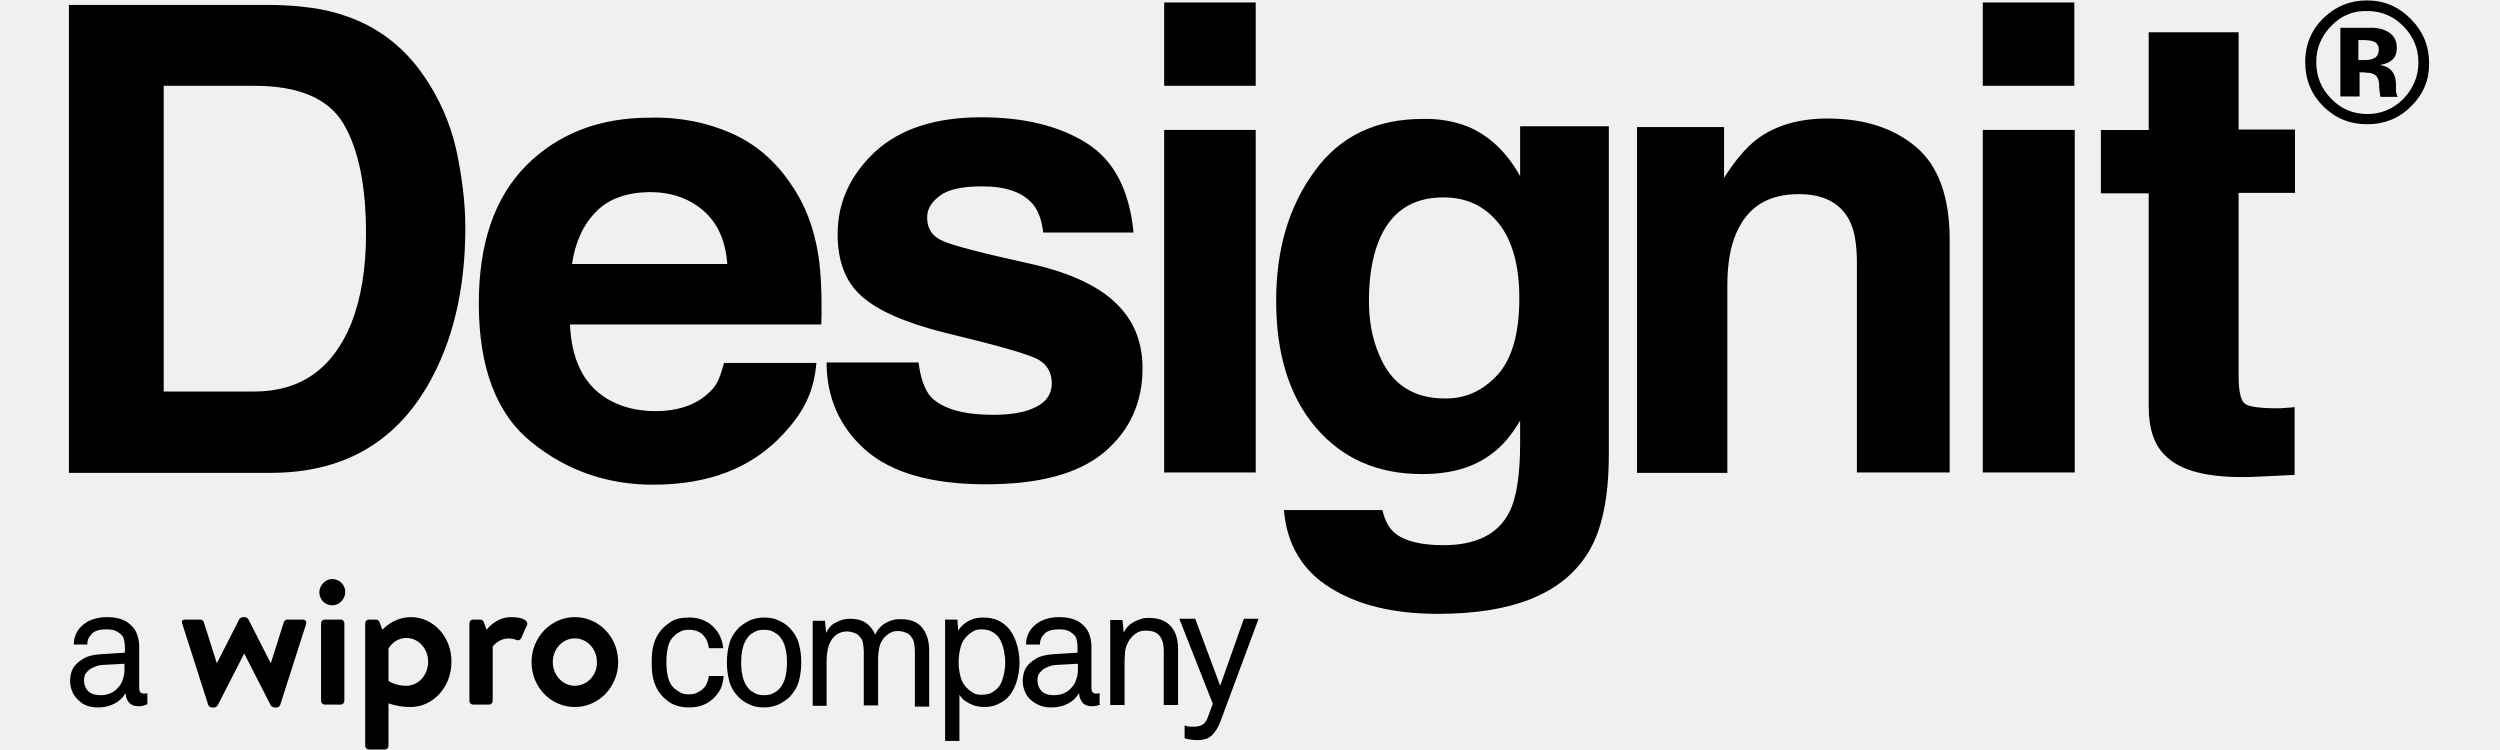
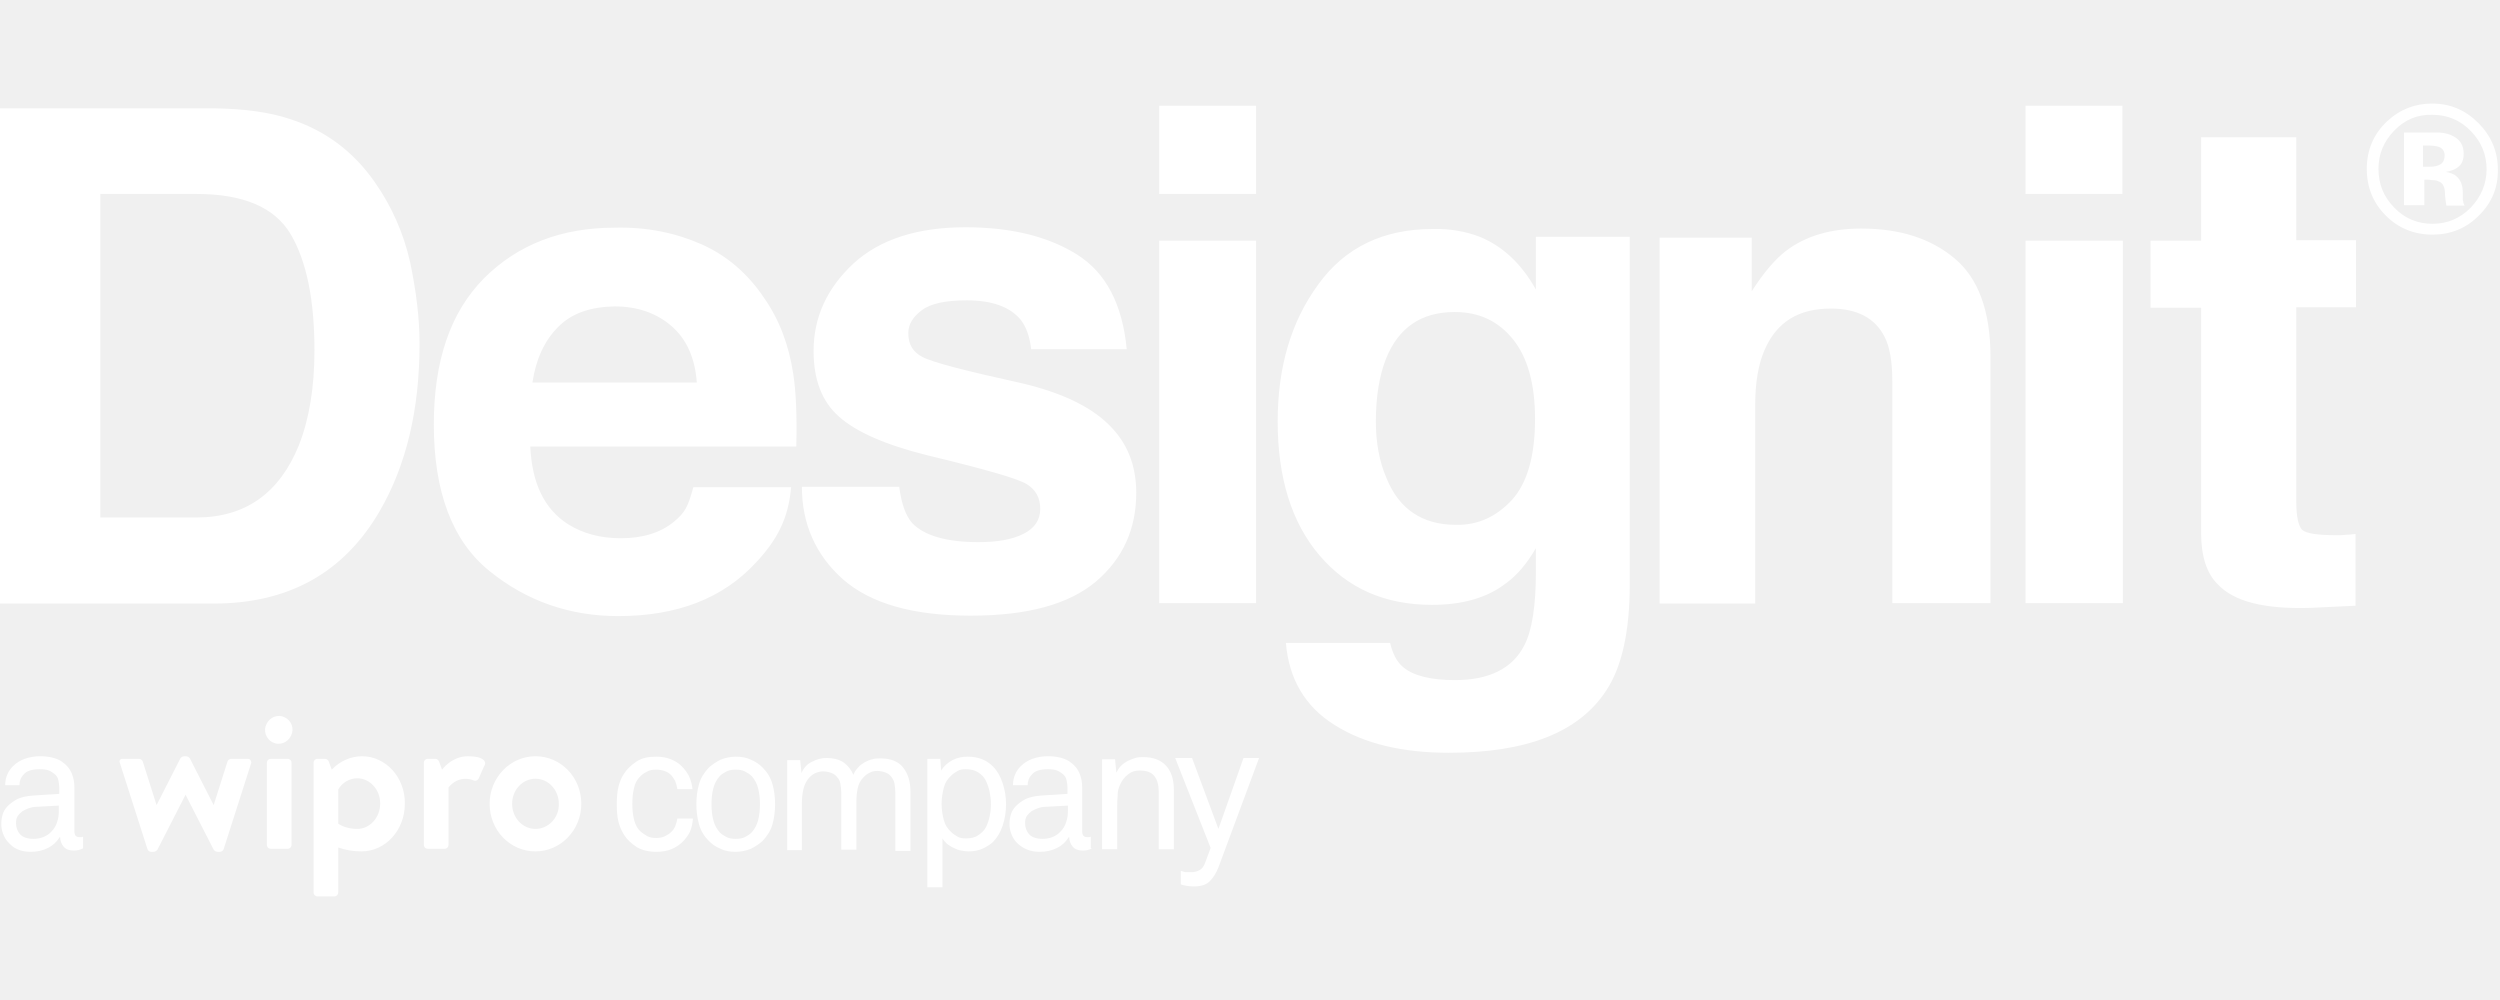
- <svg xmlns="http://www.w3.org/2000/svg" width="100" height="30" viewBox="0 0 400 127">
+ <svg xmlns="http://www.w3.org/2000/svg" width="125" height="50" viewBox="0 0 400 127" fill="white">
  <g>
    <g transform="translate(0 97.578)">
      <path d="M85.675 6.92c-4.014 0-7.336 3.391-7.336 7.613 0 4.221 3.253 7.612 7.336 7.612 4.014 0 7.335-3.39 7.335-7.612 0-4.222-3.252-7.613-7.335-7.613zm0 11.627c-2.076 0-3.737-1.8-3.737-4.014 0-2.215 1.66-4.014 3.737-4.014 2.076 0 3.737 1.8 3.737 4.014.069 2.214-1.661 4.014-3.737 4.014zM39.654 7.336h-2.699c-.208 0-.484.207-.554.415l-2.214 6.99-3.806-7.475a.826.826 0 0 0-.623-.346h-.277a.826.826 0 0 0-.623.346l-3.806 7.474-2.215-6.99c-.069-.207-.346-.414-.553-.414h-2.7c-.345 0-.553.276-.414.622L23.599 21.8c.069.208.346.416.553.416h.415a.826.826 0 0 0 .623-.346l4.499-8.79 4.498 8.79a.826.826 0 0 0 .623.346h.415c.208 0 .484-.208.554-.416l4.429-13.84c0-.347-.208-.623-.554-.623zm6.367 0h-2.7a.62.62 0 0 0-.622.622v13.15a.62.62 0 0 0 .623.622h2.699a.62.62 0 0 0 .623-.623V7.958a.62.62 0 0 0-.623-.622zm11.903-.416c-1.869 0-3.599.83-4.844 2.146l-.485-1.315c-.069-.208-.346-.415-.553-.415h-1.246a.62.62 0 0 0-.623.622V28.72a.62.62 0 0 0 .623.623h2.699a.62.62 0 0 0 .623-.623v-7.198c1.176.416 2.422.623 3.737.623 3.806 0 6.92-3.39 6.92-7.612.07-4.222-3.045-7.613-6.851-7.613zm-.761 11.627c-1.108 0-2.215-.277-3.045-.83v-5.468a3.521 3.521 0 0 1 3.045-1.8c2.007 0 3.667 1.8 3.667 4.015 0 2.283-1.66 4.083-3.667 4.083zM74.879 6.92c-2.63 0-4.152 2.146-4.152 2.146l-.485-1.315c-.069-.208-.346-.415-.553-.415h-1.246a.62.62 0 0 0-.623.622v13.15a.62.62 0 0 0 .623.622h2.699a.62.62 0 0 0 .623-.623v-9.204c1.591-1.938 3.598-1.315 4.014-1.107.415.138.692-.07.83-.346.138-.277.692-1.661.969-2.146.207-.484-.139-1.384-2.7-1.384zM45.19.554c-1.176-.346-2.353.415-2.699 1.591-.346 1.177.416 2.422 1.523 2.7 1.176.345 2.353-.416 2.699-1.592.346-1.177-.346-2.353-1.523-2.7z" />
      <path d="M13.287 21.66a3.373 3.373 0 0 1-.761.278c-.277.069-.484.069-.83.069-.623 0-1.177-.208-1.523-.623a2.418 2.418 0 0 1-.554-1.522H9.55a4.54 4.54 0 0 1-1.868 1.73c-.83.415-1.73.623-2.769.623-.83 0-1.522-.139-2.145-.416-.623-.277-.969-.623-1.384-1.038-.415-.415-.692-.9-.9-1.453a4.29 4.29 0 0 1-.276-1.592c0-.484.069-.969.207-1.453.139-.484.415-.969.83-1.384.416-.415.9-.761 1.523-1.107.623-.277 1.453-.485 2.422-.554l4.291-.277v-1.038c0-.346-.07-.761-.138-1.107a1.64 1.64 0 0 0-.623-1.038c-.277-.208-.554-.415-.9-.554-.346-.138-.83-.207-1.453-.207-.623 0-1.177.069-1.592.207-.415.139-.761.346-.969.623-.484.484-.692 1.038-.692 1.73H.83c0-.692.139-1.246.346-1.73.208-.484.485-.9.9-1.315a5.08 5.08 0 0 1 1.869-1.176 7.239 7.239 0 0 1 2.491-.416c1.384 0 2.491.277 3.322.762.83.553 1.384 1.176 1.73 2.007.277.692.415 1.384.415 2.214v6.99c0 .346.07.623.208.761a.786.786 0 0 0 .553.208h.416l.207-.07v1.869zM9.55 14.81l-3.806.207c-.346 0-.692.07-1.107.208-.346.138-.692.277-1.038.484a3.966 3.966 0 0 0-.762.762c-.207.346-.276.692-.276 1.176 0 .623.207 1.246.622 1.73.416.485 1.177.761 2.146.761a4.29 4.29 0 0 0 1.591-.276c.485-.208.97-.485 1.315-.9.416-.415.762-.969.9-1.523.208-.553.277-1.176.277-1.73v-.9h.138zm101.315 2.145c-.07.761-.208 1.453-.484 2.076a6.31 6.31 0 0 1-1.177 1.592c-.484.484-1.107.9-1.8 1.176-.691.277-1.452.416-2.352.416-1.315 0-2.353-.277-3.183-.762-.83-.553-1.523-1.176-2.007-1.937a7.212 7.212 0 0 1-.9-2.077c-.208-.83-.277-1.73-.277-2.837 0-1.107.07-2.007.277-2.837.208-.83.484-1.454.9-2.076.484-.762 1.176-1.385 2.007-1.938.83-.554 1.868-.761 3.183-.761.83 0 1.592.138 2.284.415.692.277 1.245.623 1.73 1.107a6.31 6.31 0 0 1 1.176 1.592c.277.623.485 1.315.554 2.076h-2.422c-.07-.484-.208-.9-.346-1.315-.208-.346-.416-.692-.692-.969a2.606 2.606 0 0 0-1.038-.623 4.03 4.03 0 0 0-1.315-.207c-.554 0-1.038.069-1.384.277-.416.207-.762.415-1.038.692a3.428 3.428 0 0 0-1.108 1.937c-.207.83-.277 1.661-.277 2.56 0 .9.07 1.731.277 2.561.208.83.554 1.454 1.108 1.938.346.277.692.485 1.038.692.415.208.83.277 1.384.277.484 0 .969-.07 1.384-.277.415-.207.761-.415 1.038-.692.277-.277.484-.553.623-.9.138-.346.276-.76.346-1.245h2.491v.069zm13.149-2.353c0 1.107-.139 2.215-.415 3.183-.277 1.039-.83 1.869-1.592 2.7-.554.484-1.177.9-1.869 1.245a6.56 6.56 0 0 1-2.422.485c-.9 0-1.73-.139-2.422-.485a5.53 5.53 0 0 1-1.868-1.246c-.762-.76-1.315-1.66-1.592-2.699a12.173 12.173 0 0 1-.415-3.183c0-1.107.138-2.214.415-3.183.277-1.038.83-1.869 1.592-2.7a8.793 8.793 0 0 1 1.868-1.245 6.56 6.56 0 0 1 2.422-.484c.9 0 1.73.138 2.422.484a5.53 5.53 0 0 1 1.869 1.246c.761.761 1.315 1.66 1.592 2.699.276.969.415 2.007.415 3.183zm-2.422 0c0-.83-.07-1.66-.277-2.491a4.625 4.625 0 0 0-1.038-2.007c-.277-.277-.692-.554-1.107-.761-.416-.208-.9-.277-1.454-.277-.553 0-1.038.069-1.453.277-.415.207-.761.415-1.107.76a4.625 4.625 0 0 0-1.038 2.008c-.208.83-.277 1.591-.277 2.491 0 .83.069 1.661.277 2.491.207.83.553 1.454 1.038 2.007.277.277.692.554 1.107.762.415.207.9.276 1.453.276.554 0 1.038-.069 1.454-.276.415-.208.76-.416 1.107-.762a4.625 4.625 0 0 0 1.038-2.007c.207-.83.277-1.66.277-2.49zm21.66 7.197v-9.135c0-.484-.069-.968-.138-1.384-.069-.415-.277-.761-.484-1.038-.208-.277-.485-.553-.9-.692a3.765 3.765 0 0 0-1.384-.277c-.415 0-.83.07-1.176.277-.346.139-.692.415-.97.692a3.529 3.529 0 0 0-.968 1.8 10.745 10.745 0 0 0-.208 2.145v7.682h-2.422v-9.135c0-.485-.07-.97-.138-1.385-.07-.415-.208-.76-.485-1.038-.207-.276-.484-.553-.9-.692a3.765 3.765 0 0 0-1.383-.276 3.15 3.15 0 0 0-1.385.346c-.415.207-.76.553-1.038.9a4.396 4.396 0 0 0-.76 1.73 9.734 9.734 0 0 0-.209 1.937v7.682h-2.352V7.543h2.076l.207 2.076c.346-.83.9-1.453 1.661-1.799.761-.415 1.523-.623 2.353-.623 1.038 0 1.938.208 2.7.692a4.589 4.589 0 0 1 1.59 2.007c.208-.484.416-.83.762-1.176.277-.346.692-.623 1.038-.83.415-.208.83-.416 1.246-.485.415-.139.9-.139 1.315-.139 1.591 0 2.837.485 3.598 1.454.762.969 1.177 2.214 1.177 3.875v9.481h-2.422V21.8zm17.717-7.197a10.99 10.99 0 0 1-.554 3.46c-.346 1.038-.9 1.938-1.591 2.63a6.738 6.738 0 0 1-1.661 1.038c-.623.277-1.384.415-2.215.415-.415 0-.761-.069-1.176-.138-.416-.07-.762-.208-1.177-.415-.346-.139-.692-.416-1.038-.623-.277-.277-.554-.554-.761-.9v7.82h-2.422V7.336h2.076l.138 1.868c.415-.692 1.038-1.246 1.8-1.66.83-.416 1.591-.554 2.422-.554.9 0 1.66.138 2.353.415.692.277 1.245.692 1.73 1.176.692.692 1.176 1.592 1.522 2.63.346 1.038.554 2.145.554 3.391zm-2.422 0c0-.692-.07-1.315-.208-2.007a7.905 7.905 0 0 0-.623-1.8c-.277-.553-.692-.968-1.245-1.314-.554-.346-1.177-.484-1.938-.484-.554 0-.969.069-1.315.276-.346.208-.692.416-.969.692-.623.554-1.038 1.177-1.246 2.007-.207.83-.346 1.661-.346 2.56 0 .9.139 1.8.346 2.561.208.83.623 1.454 1.246 2.007.277.277.623.485.969.692.346.208.83.277 1.315.277.761 0 1.453-.138 1.938-.484.553-.346.968-.761 1.245-1.246a6.889 6.889 0 0 0 .623-1.8 8.754 8.754 0 0 0 .208-1.937zm16.193 7.059a3.373 3.373 0 0 1-.76.277c-.278.069-.485.069-.831.069-.623 0-1.177-.208-1.523-.623a2.418 2.418 0 0 1-.553-1.522h-.07a4.54 4.54 0 0 1-1.868 1.73c-.83.415-1.73.623-2.768.623-.83 0-1.523-.139-2.146-.416a4.93 4.93 0 0 1-1.522-1.038c-.415-.415-.692-.9-.9-1.453a4.29 4.29 0 0 1-.277-1.592c0-.484.07-.969.208-1.453.139-.484.415-.969.83-1.384.416-.415.9-.761 1.523-1.107.623-.277 1.453-.485 2.422-.554l4.29-.277v-1.038c0-.346-.068-.761-.138-1.107a1.64 1.64 0 0 0-.622-1.038c-.277-.208-.554-.415-.9-.554-.346-.138-.83-.207-1.453-.207-.623 0-1.177.069-1.592.207-.415.139-.761.346-.969.623-.484.484-.692 1.038-.692 1.73h-2.353c0-.692.139-1.246.346-1.73.208-.484.485-.9.9-1.315a5.08 5.08 0 0 1 1.868-1.176 7.239 7.239 0 0 1 2.492-.416c1.384 0 2.491.277 3.321.762.83.553 1.385 1.176 1.73 2.007.277.692.416 1.384.416 2.214v6.99c0 .346.069.623.207.761a.786.786 0 0 0 .554.208h.415l.208-.07v1.869h.207zm-3.737-6.851l-3.806.207c-.346 0-.692.07-1.107.208-.346.138-.692.277-1.038.484a3.966 3.966 0 0 0-.761.762c-.208.346-.277.692-.277 1.176 0 .623.207 1.246.623 1.73.415.485 1.176.761 2.145.761a4.29 4.29 0 0 0 1.592-.276c.484-.208.969-.485 1.315-.9.415-.415.76-.969.9-1.523.207-.553.276-1.176.276-1.73v-.9h.138zm14.395 6.99v-9.136c0-1.107-.208-1.937-.692-2.56-.485-.623-1.246-.9-2.422-.9-.692 0-1.315.208-1.8.623a4.001 4.001 0 0 0-1.245 1.592 3.831 3.831 0 0 0-.415 1.799c-.07.692-.07 1.315-.07 1.869v6.712h-2.422V7.405h2.076l.208 2.145c.208-.415.415-.761.761-1.107.346-.346.692-.554 1.038-.761.415-.208.83-.346 1.246-.485.415-.138.83-.138 1.246-.138 1.66 0 2.837.484 3.667 1.384.83.9 1.246 2.214 1.246 3.875V21.8h-2.422zm9.55 2.906c-.346.9-.83 1.66-1.384 2.214-.554.554-1.384.83-2.491.83-.623 0-1.108-.068-1.454-.138-.346-.069-.622-.138-.692-.207V25.26c.139.069.346.069.485.138.138.07.346.07.553.07h.692a2.65 2.65 0 0 0 1.315-.347c.346-.208.623-.554.83-1.107l.9-2.422-5.674-14.395h2.699l4.221 11.35 4.014-11.35h2.491l-6.505 17.509z" />
    </g>
    <path d="M16.055 14.533v51.765H31.42c7.82 0 13.287-3.876 16.401-11.558 1.661-4.221 2.491-9.273 2.491-15.155 0-8.097-1.245-14.256-3.806-18.616-2.56-4.29-7.543-6.436-15.086-6.436H16.055zM46.436 2.56C52.042 4.36 56.54 7.75 59.931 12.595a35.985 35.985 0 0 1 5.675 12.803c.968 4.567 1.522 8.927 1.522 13.149 0 10.519-2.145 19.446-6.367 26.713-5.744 9.896-14.602 14.81-26.574 14.81H0V.83h34.187c4.913.07 8.996.623 12.249 1.73zm42.837 33.287c-2.145 2.145-3.53 5.12-4.083 8.858h26.298c-.277-3.945-1.661-6.99-4.083-9.066-2.422-2.076-5.467-3.114-9.066-3.114-3.875.07-6.92 1.107-9.066 3.322M112.18 22.56c4.083 1.799 7.474 4.705 10.104 8.65 2.422 3.46 3.944 7.543 4.636 12.11.416 2.7.623 6.506.485 11.627h-42.56c.276 5.952 2.283 10.035 6.09 12.457 2.352 1.453 5.12 2.214 8.373 2.214 3.46 0 6.298-.83 8.512-2.63 1.8-1.522 2.215-2.283 3.114-5.536h15.64c-.415 5.052-2.283 8.512-5.674 12.111-5.26 5.675-12.526 8.512-22.007 8.512-7.751 0-14.672-2.422-20.554-7.197-5.951-4.775-8.927-12.664-8.927-23.46 0-10.173 2.63-17.924 8.027-23.391 5.398-5.398 12.388-8.097 20.9-8.097 5.121-.139 9.758.83 13.84 2.63m31.696 38.823c.346 2.699 1.038 4.637 2.077 5.813 1.937 2.007 5.467 3.045 10.588 3.045 3.045 0 5.398-.415 7.197-1.315 1.8-.9 2.699-2.214 2.699-4.014 0-1.73-.692-3.044-2.145-3.944-1.454-.9-6.782-2.422-15.987-4.637-6.643-1.66-11.349-3.737-14.048-6.159-2.768-2.422-4.083-5.952-4.083-10.519 0-5.398 2.145-10.035 6.367-13.98 4.221-3.875 10.242-5.812 17.924-5.812 7.266 0 13.218 1.453 17.854 4.36 4.637 2.906 7.267 7.958 7.959 15.155h-15.294c-.208-1.938-.762-3.53-1.661-4.706-1.73-2.076-4.568-3.114-8.65-3.114-3.323 0-5.745.485-7.198 1.592-1.384 1.038-2.145 2.214-2.145 3.668 0 1.799.761 3.045 2.283 3.806 1.523.83 6.852 2.214 15.987 4.221 6.09 1.454 10.726 3.599 13.702 6.505 3.045 2.907 4.498 6.575 4.498 11.004 0 5.813-2.145 10.519-6.436 14.187-4.36 3.668-11.003 5.467-20.069 5.467-9.204 0-15.986-1.938-20.415-5.813-4.36-3.876-6.575-8.858-6.575-14.81h15.571zm98.063 2.076c2.422-2.699 3.668-6.99 3.668-12.941 0-5.536-1.177-9.827-3.53-12.734-2.353-2.906-5.398-4.36-9.342-4.36-5.33 0-8.997 2.492-11.004 7.544-1.038 2.699-1.592 6.02-1.592 9.965 0 3.391.554 6.436 1.73 9.135 2.007 4.914 5.744 7.405 11.073 7.405 3.53.07 6.505-1.315 8.997-4.014m-5.19-42.076c3.736 1.523 6.712 4.36 8.996 8.443v-8.443h15.017v55.571c0 7.543-1.245 13.287-3.806 17.093-4.36 6.644-12.734 9.897-25.121 9.897-7.474 0-13.564-1.454-18.27-4.43-4.706-2.906-7.336-7.335-7.82-13.148h16.678c.415 1.8 1.107 3.045 2.076 3.875 1.661 1.384 4.43 2.076 8.305 2.076 5.467 0 9.204-1.868 11.072-5.536 1.246-2.353 1.869-6.298 1.869-11.834v-3.737c-1.453 2.491-3.045 4.36-4.775 5.606-3.045 2.353-6.99 3.46-11.834 3.46-7.543 0-13.495-2.63-17.993-7.89-4.498-5.259-6.713-12.456-6.713-21.453 0-8.72 2.145-15.986 6.505-21.937 4.29-5.952 10.45-8.859 18.34-8.859 2.768-.069 5.328.416 7.473 1.246m75.987 3.46c3.806 3.184 5.744 8.443 5.744 15.779V80h-15.71V44.43c0-3.046-.415-5.468-1.246-7.06-1.522-2.976-4.36-4.498-8.58-4.498-5.191 0-8.651 2.145-10.59 6.574-1.037 2.353-1.522 5.33-1.522 8.928v31.695h-15.294V21.522h14.74v8.582c1.939-3.045 3.807-5.19 5.537-6.505 3.114-2.353 7.128-3.53 11.972-3.53 6.229 0 11.142 1.592 14.949 4.775m11.349-2.837h15.571V80h-15.571V22.007zm15.502-7.474h-15.502V.415h15.502v14.118zm-154.118 7.474h15.502V80h-15.502V22.007zm15.502-7.474h-15.502V.415h15.502v14.118zm143.114 18.2V22.008h8.097V5.467h15.225v16.47h9.55v10.727h-9.55v31.073c0 2.422.346 3.875.9 4.498.622.623 2.49.9 5.605.9.484 0 .969 0 1.453-.07.485 0 1.038-.068 1.523-.138v11.488l-7.267.346c-7.266.208-12.18-.969-14.81-3.806-1.73-1.73-2.63-4.429-2.63-8.166V32.734h-8.096zm46.09-25.743c-.415-.139-1.038-.208-1.8-.208h-.691v3.391h1.176c.692 0 1.246-.138 1.661-.415.415-.277.623-.761.623-1.384 0-.692-.346-1.177-.969-1.384zm-5.536 9.342V4.706H390.31c.97.07 1.661.277 2.284.623 1.038.553 1.592 1.453 1.592 2.768 0 .969-.277 1.66-.83 2.076-.554.484-1.246.692-2.008.83.693.139 1.315.346 1.661.693.692.553 1.038 1.453 1.038 2.63v1.037c0 .07 0 .208.07.346 0 .139 0 .208.069.346l.138.346h-2.906c-.07-.346-.139-.9-.208-1.591 0-.692-.07-1.177-.208-1.454a1.248 1.248 0 0 0-.83-.83c-.277-.138-.554-.208-1.038-.208l-.623-.069h-.623v4.083h-3.252zM383.045 4.43c-1.66 1.73-2.491 3.737-2.491 6.09 0 2.422.83 4.498 2.56 6.228 1.661 1.73 3.737 2.561 6.09 2.561 2.422 0 4.43-.9 6.09-2.56 1.661-1.73 2.56-3.807 2.56-6.16s-.83-4.36-2.49-6.09c-1.662-1.73-3.738-2.63-6.16-2.63-2.422-.069-4.429.762-6.159 2.561zm13.495 13.633c-2.007 2.007-4.498 2.976-7.336 2.976-2.976 0-5.467-1.038-7.474-3.045-2.007-2.007-3.045-4.498-3.045-7.474 0-3.045 1.107-5.606 3.253-7.612 2.076-1.938 4.498-2.838 7.197-2.838 2.907 0 5.329 1.038 7.405 3.114 2.007 2.007 3.114 4.499 3.114 7.405.07 2.907-.969 5.398-3.114 7.474z" />
  </g>
</svg>
